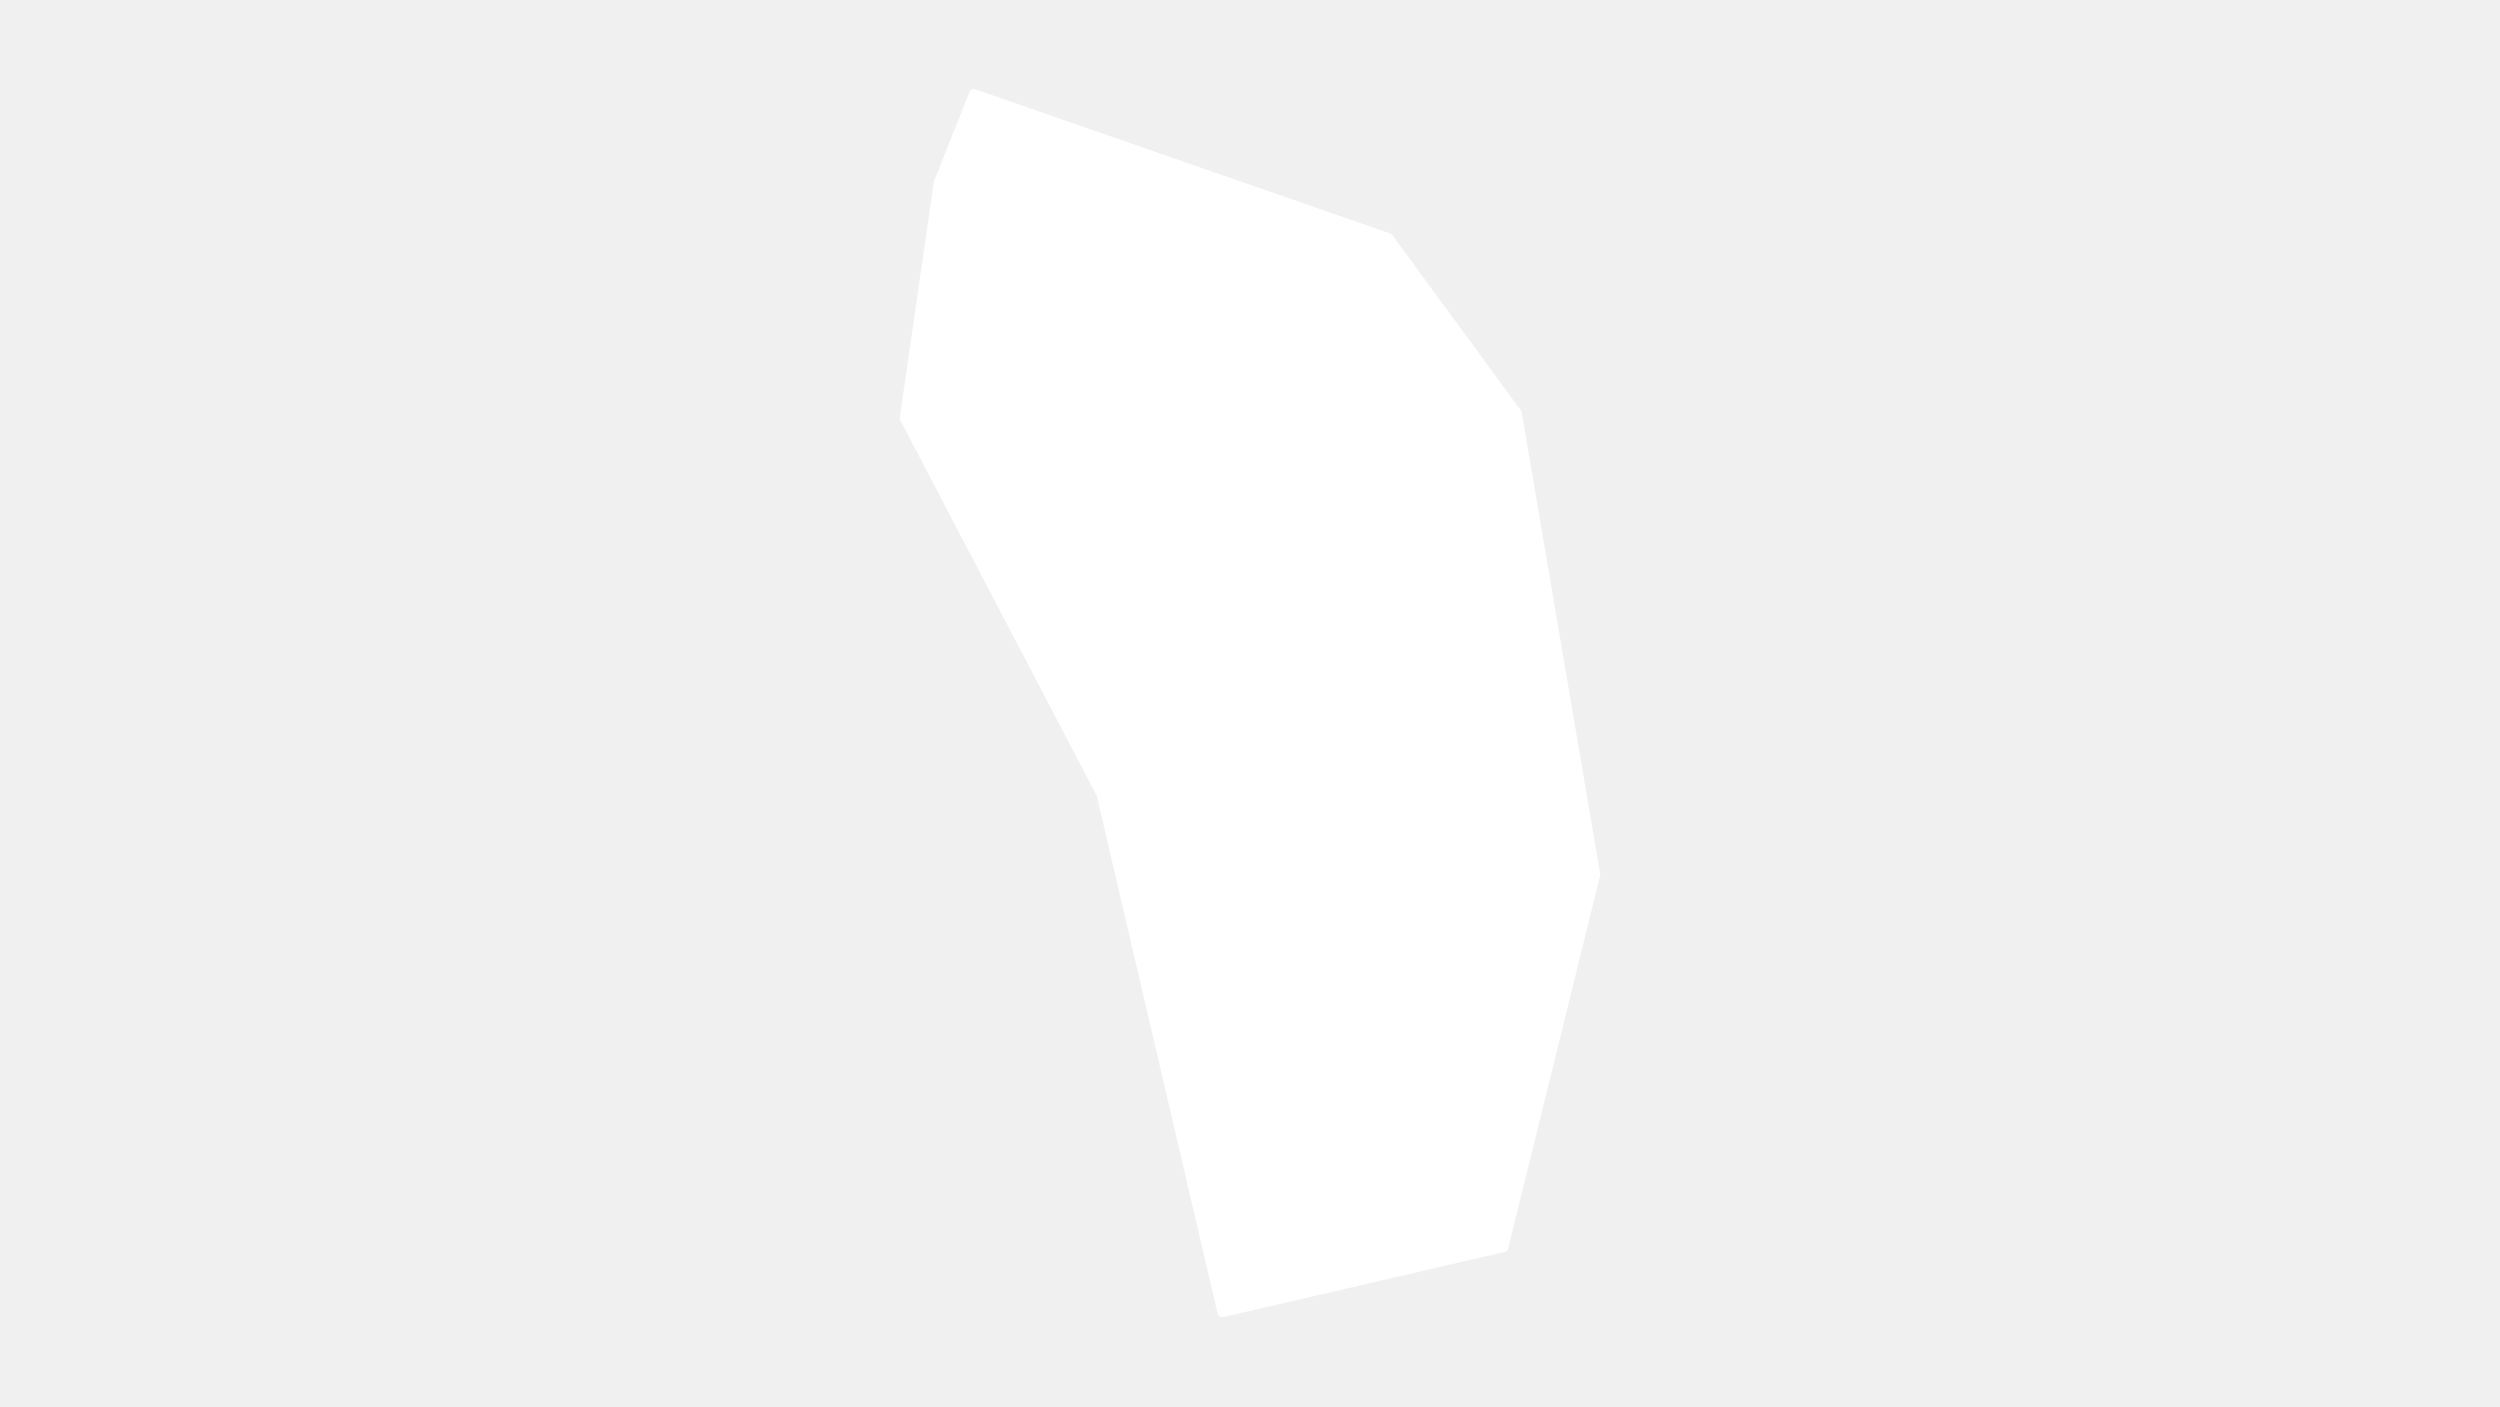
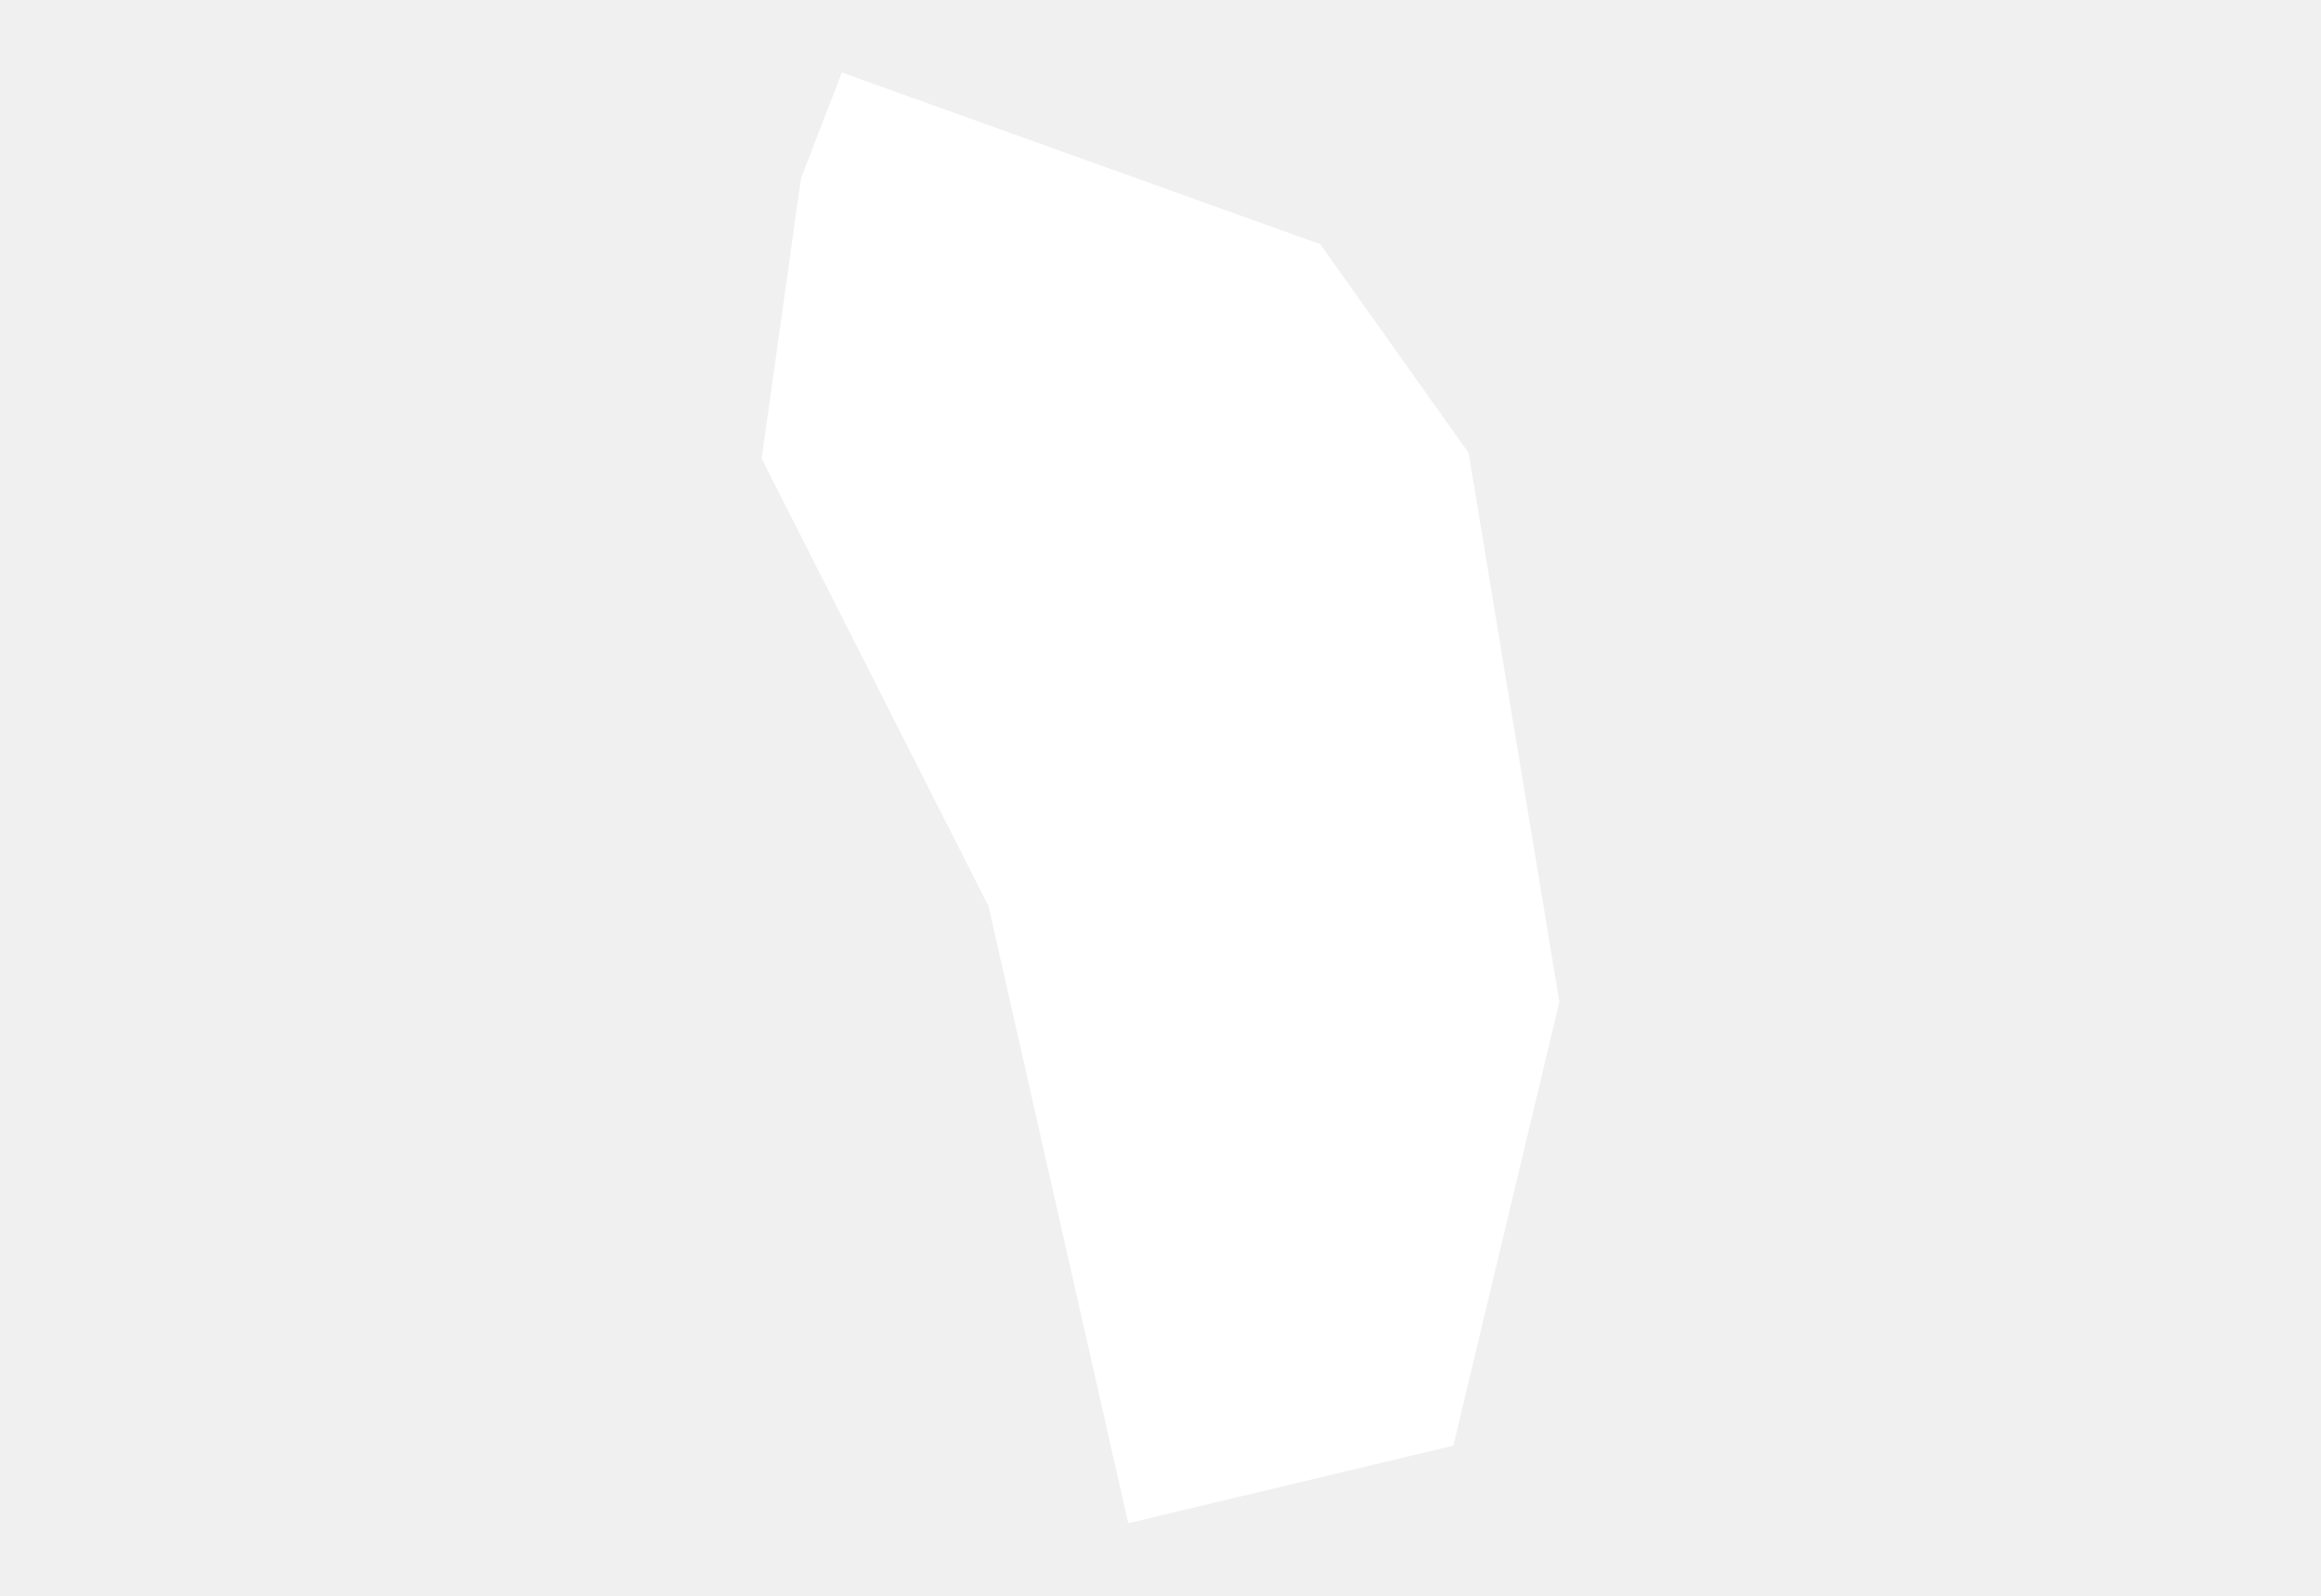
- <svg xmlns="http://www.w3.org/2000/svg" viewBox="0 0 320 180" role="img" aria-label="Country outline" preserveAspectRatio="xMidYMid meet">
-   <g fill="#ffffff" stroke="#ffffff" stroke-width="1.2" fill-rule="evenodd" stroke-linejoin="round">
-     <path d="M 192.46 159.66 L 156.44 168.00 L 140.95 101.65 L 115.77 53.52 L 120.12 23.38 L 124.65 12.00 L 177.74 30.45 L 194.19 52.90 L 204.23 111.95 L 192.46 159.66 Z" />
-   </g>
+ <svg xmlns="http://www.w3.org/2000/svg" viewBox="0 0 320 220" preserveAspectRatio="xMidYMid meet" aria-hidden="true">
+   <path fill="#ffffff" fill-rule="evenodd" stroke="none" d="M200.38,199.30L155.55,210.00L136.29,124.94L105.01,63.22L110.43,24.59L116.07,10.00L182.03,33.67L202.48,62.44L214.99,138.13L200.38,199.30Z" />
</svg>
